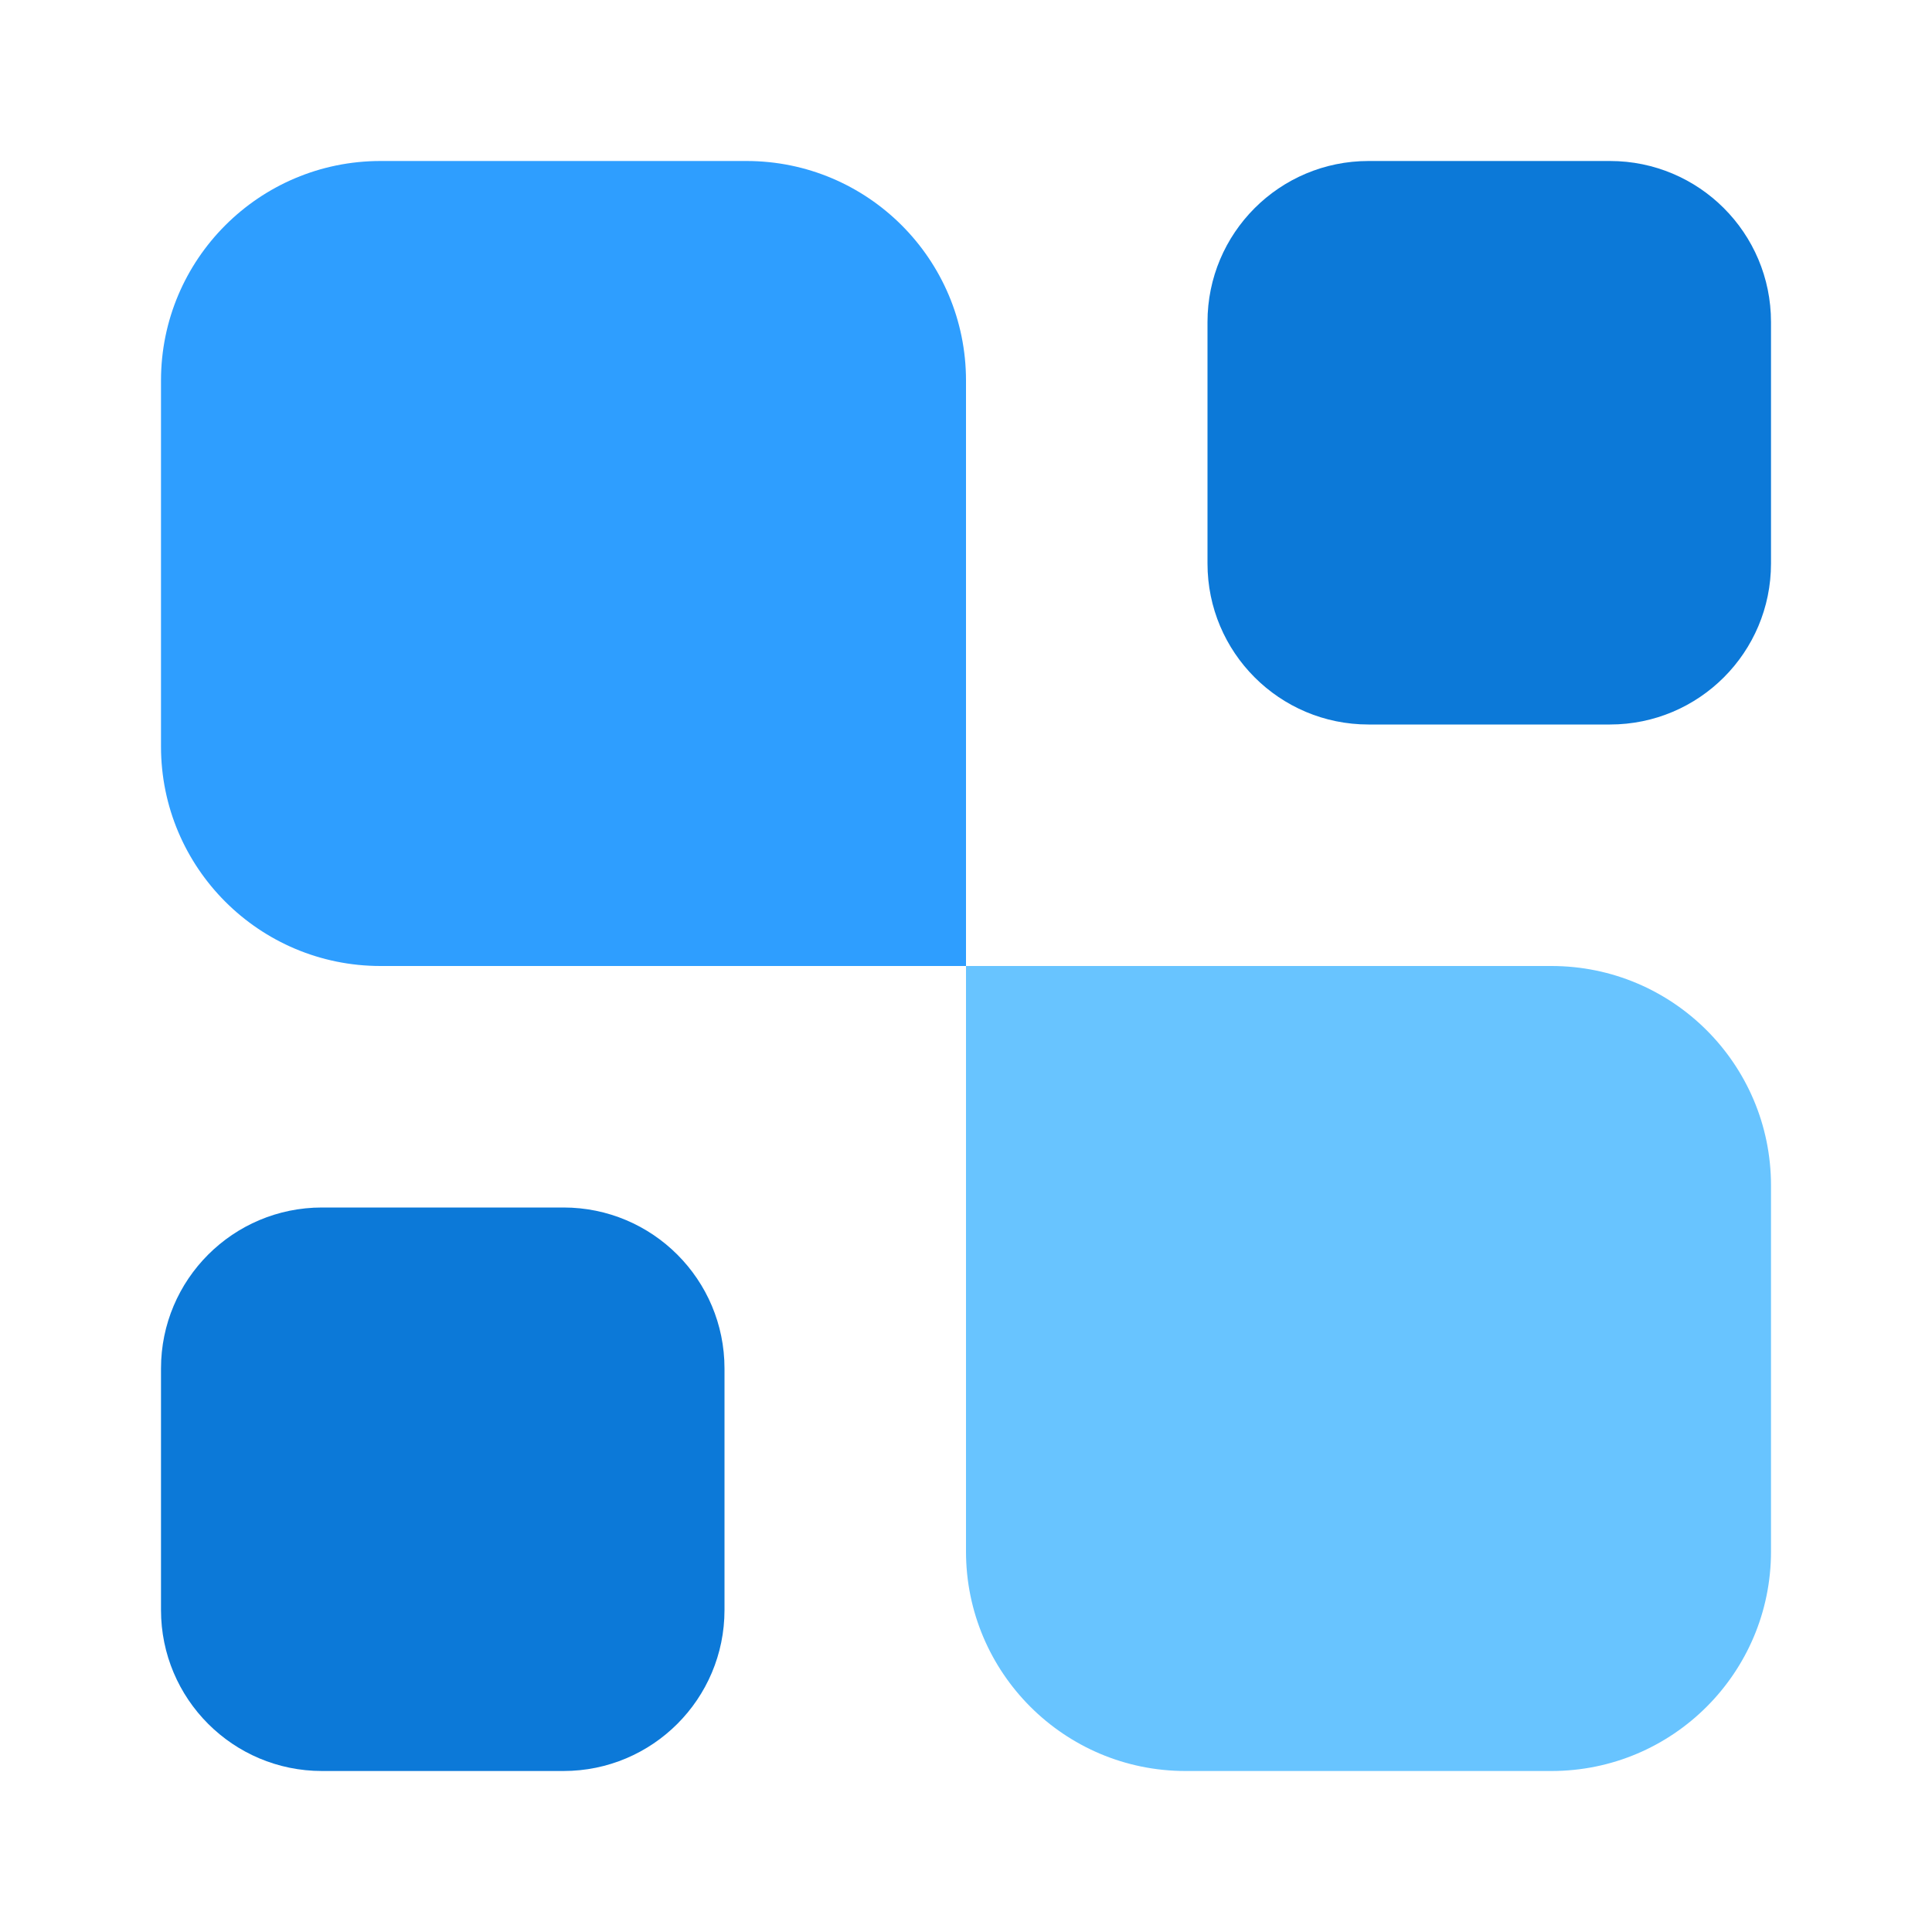
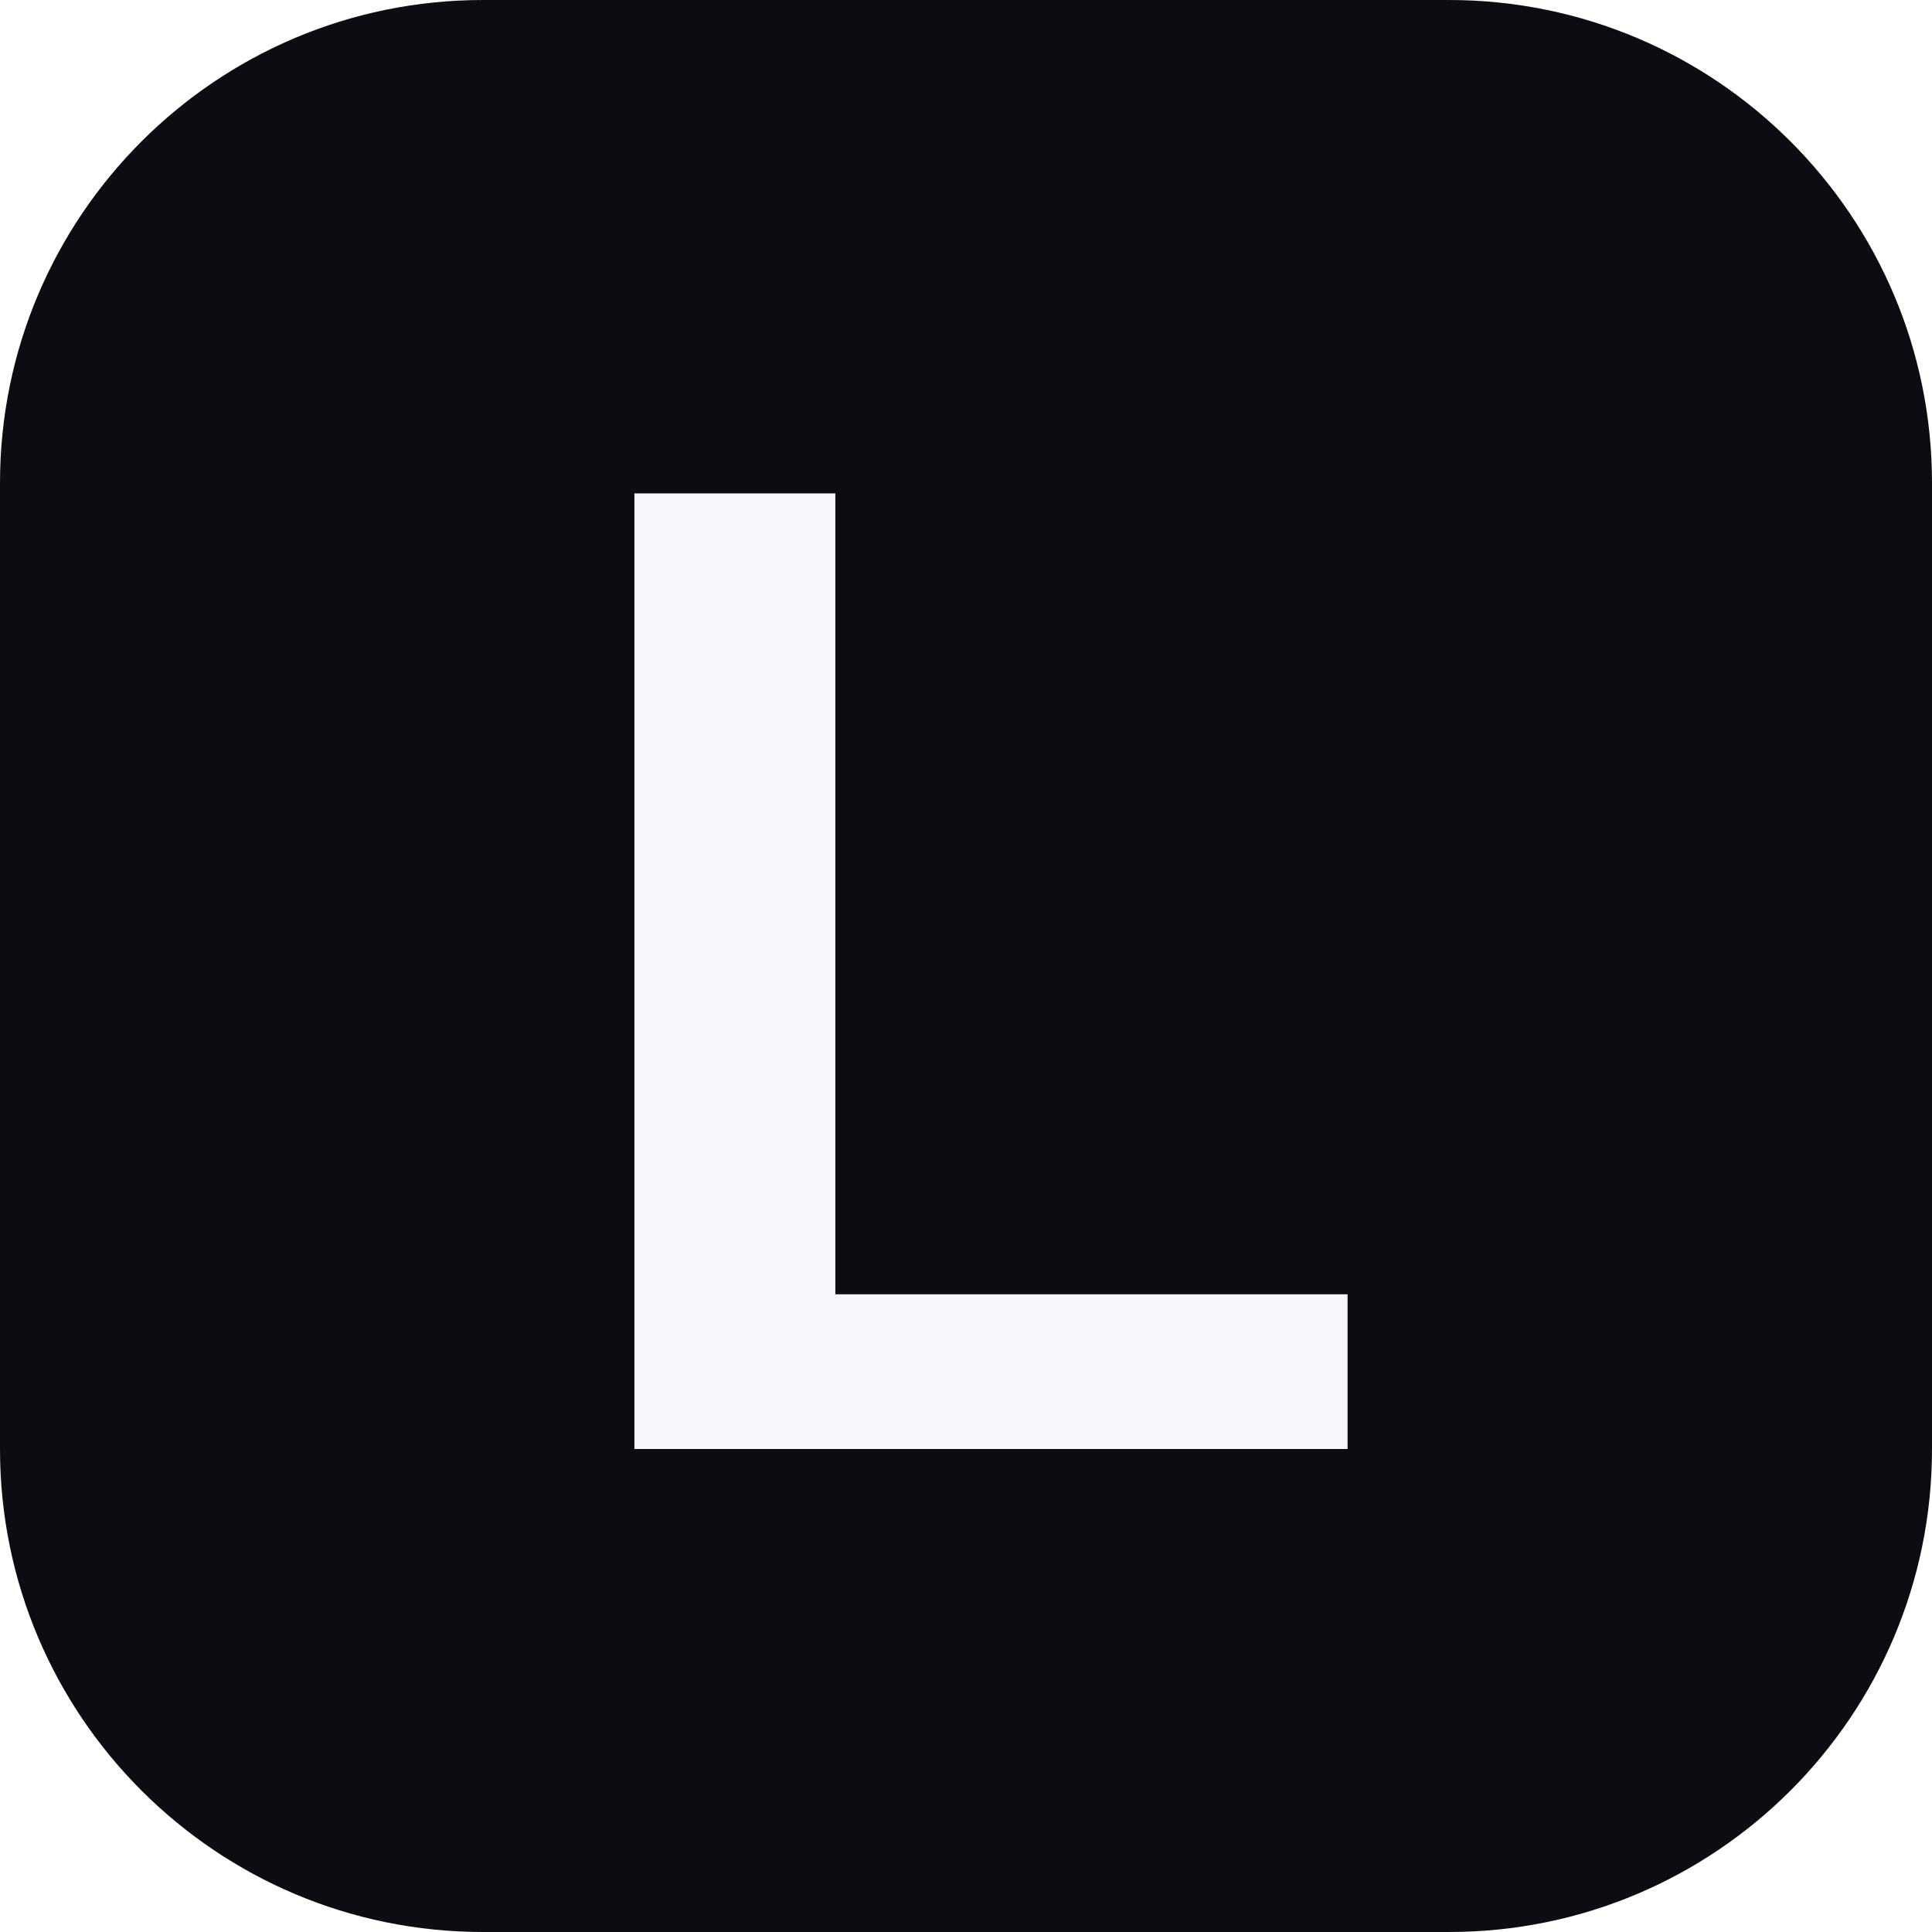
- <svg xmlns="http://www.w3.org/2000/svg" width="24" height="24" viewBox="0 0 24 24" fill="none">
-   <path d="M22 19.273C22 20.779 20.779 22 19.273 22H14.727C13.221 22 12 20.779 12 19.273V12H19.273C20.779 12 22 13.221 22 14.727V19.273Z" fill="#68C4FF" />
-   <path d="M20 2C21.105 2 22 2.895 22 4V7C22 8.105 21.105 9 20 9H17C15.895 9 15 8.105 15 7V4C15 2.895 15.895 2 17 2H20Z" fill="#0C79D8" />
-   <path d="M7 15C8.105 15 9 15.895 9 17V20C9 21.105 8.105 22 7 22H4C2.895 22 2 21.105 2 20V17C2 15.895 2.895 15 4 15H7Z" fill="#0C79D8" />
-   <path d="M12 12H4.727C3.221 12 2 10.779 2 9.273V4.727C2 3.221 3.221 2 4.727 2H9.273C10.779 2 12 3.221 12 4.727V12Z" fill="#2E9EFF" />
+ <svg xmlns="http://www.w3.org/2000/svg" width="32" height="32" viewBox="0 0 32 32" fill="none">
+   <rect width="32" height="32" rx="8" fill="#0B0D12" />
+   <text x="16" y="24" text-anchor="middle" fill="#F5F7FA" font-family="Pretendard, Arial, sans-serif" font-size="23" font-weight="800">L</text>
</svg>
